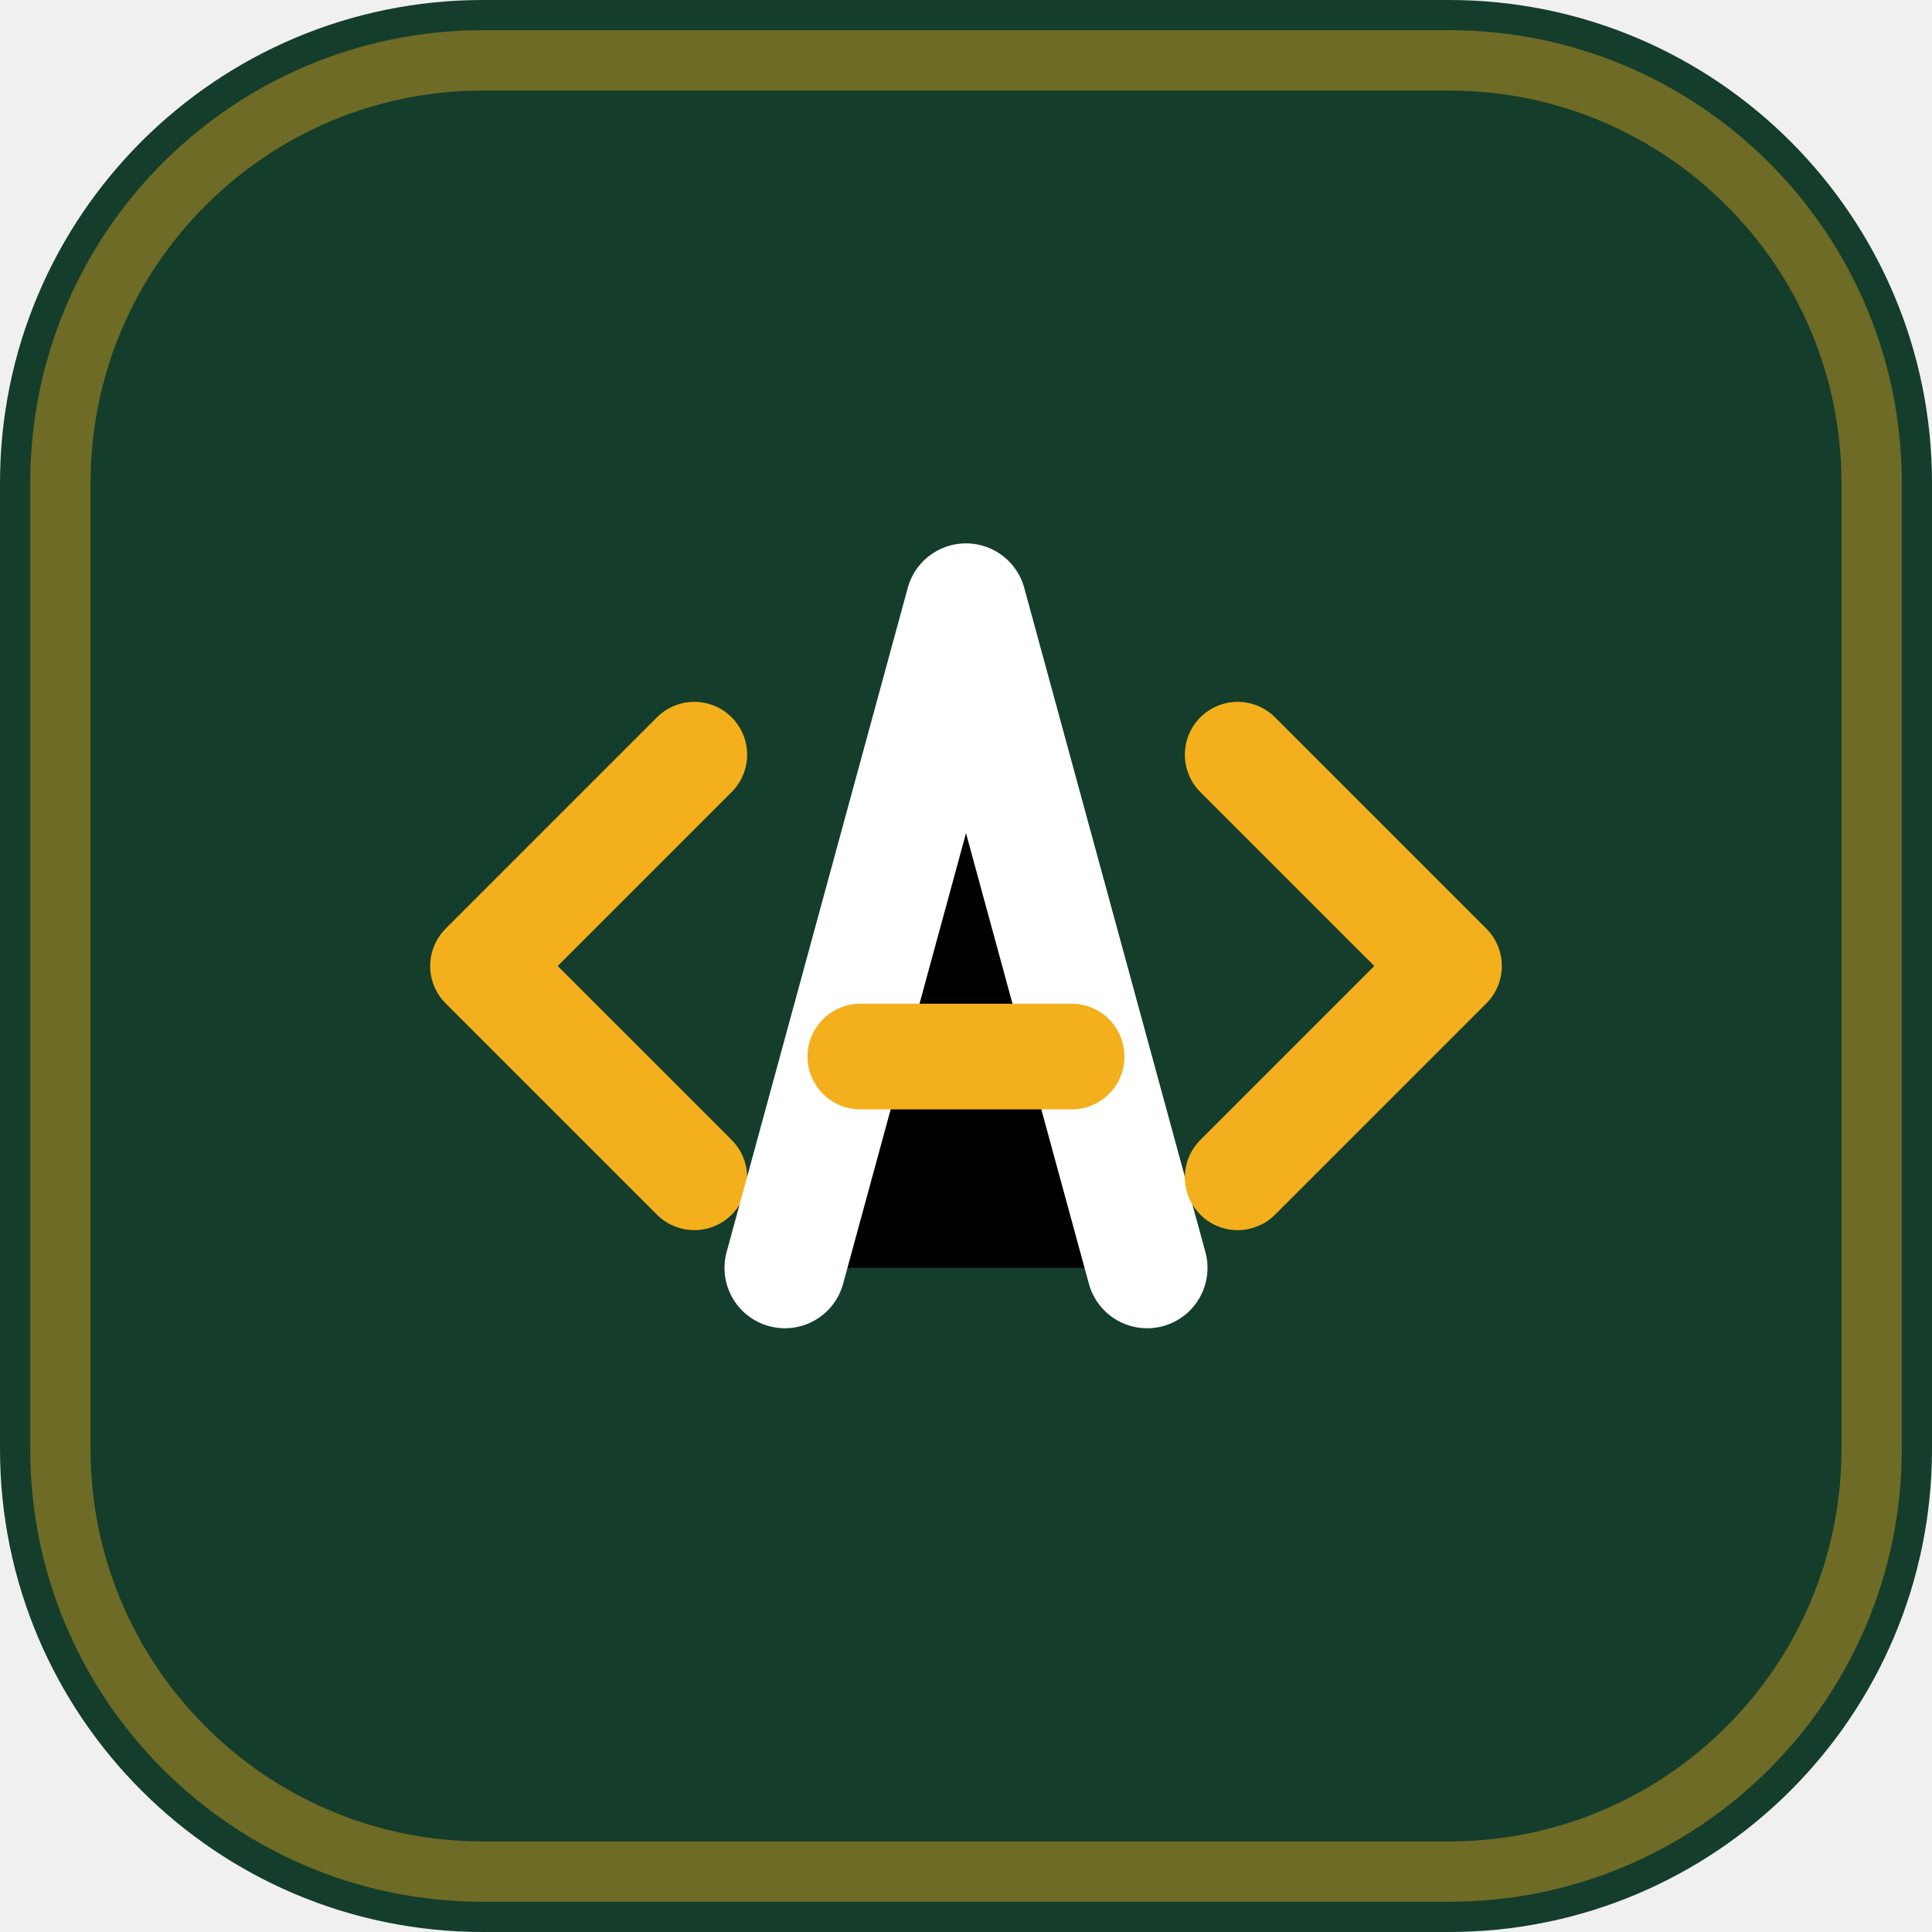
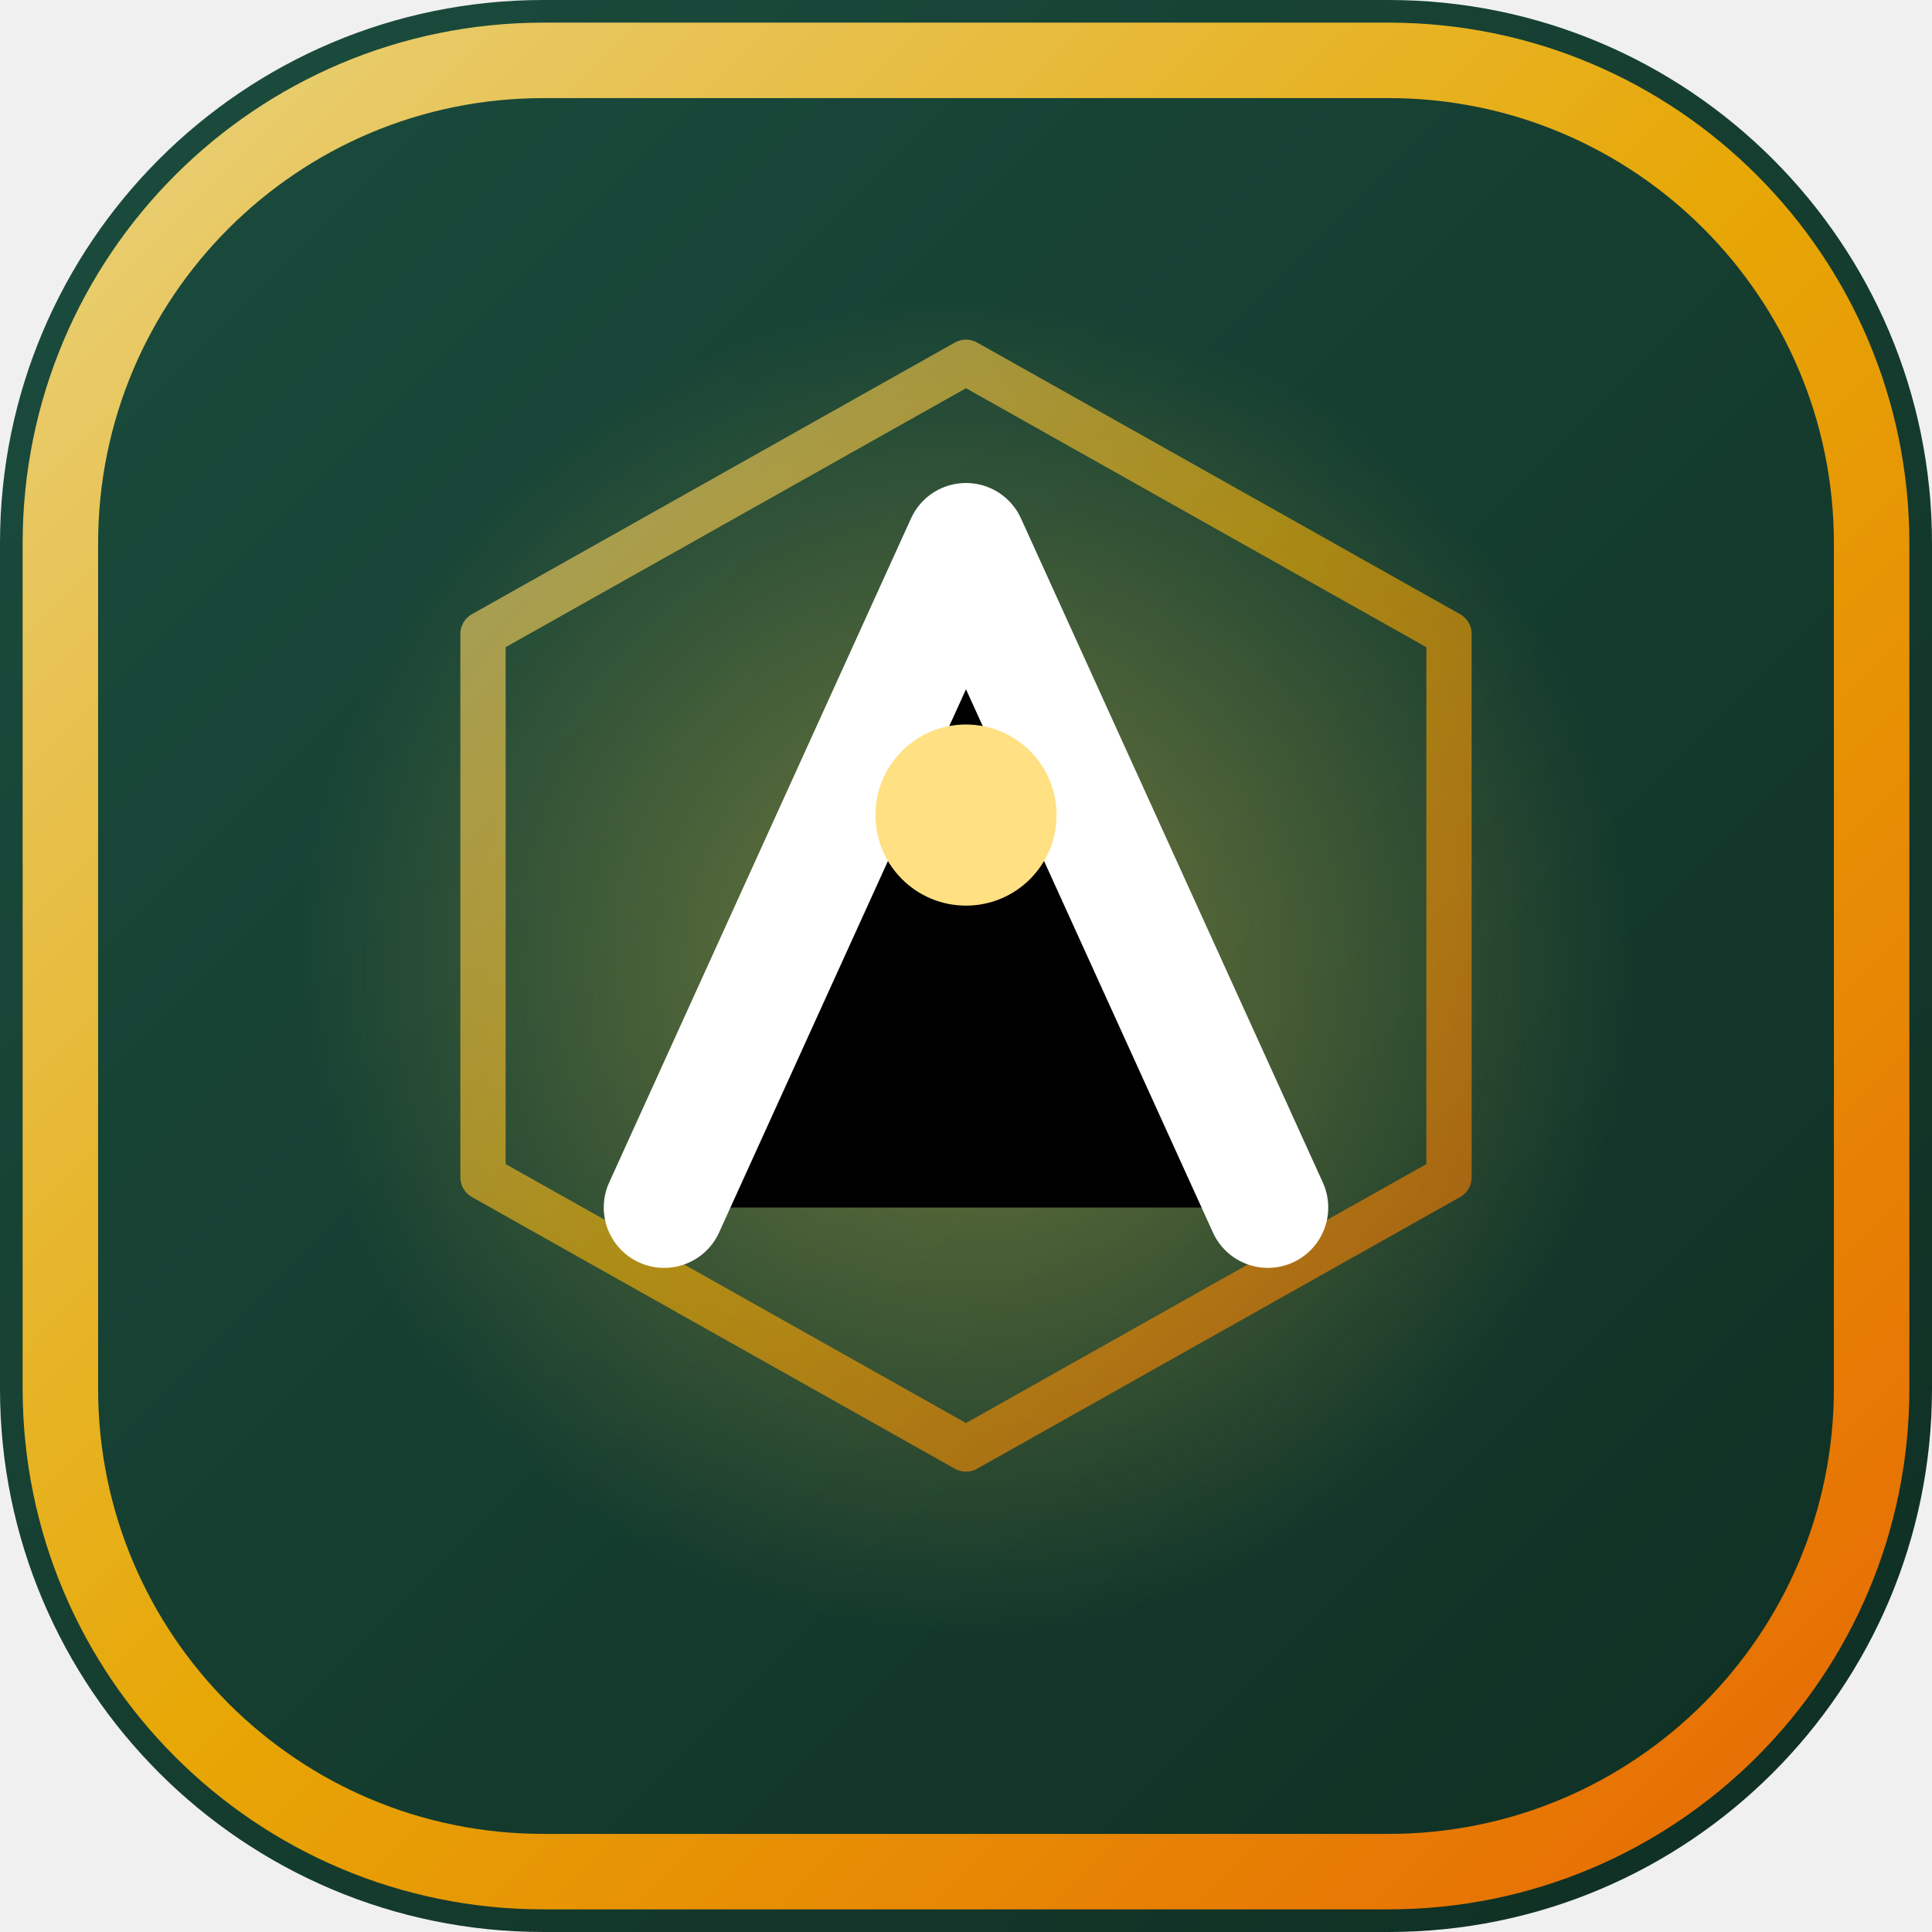
<svg xmlns="http://www.w3.org/2000/svg" viewBox="0 0 64 64" width="64" height="64">
-   <rect width="64" height="64" rx="16" fill="#143d2c" />
-   <rect x="2" y="2" width="60" height="60" rx="14" fill="none" stroke="#f3b01c" stroke-width="2" stroke-opacity="0.4" />
-   <path d="M16 32L23 25M16 32L23 39" stroke="#f3b01c" stroke-width="3.5" stroke-linecap="round" stroke-linejoin="round" />
-   <path d="M26 42L32 20L38 42" stroke="#ffffff" stroke-width="4" stroke-linecap="round" stroke-linejoin="round" />
-   <path d="M28.5 35H35.5" stroke="#f3b01c" stroke-width="3.5" stroke-linecap="round" />
-   <path d="M48 32L41 25M48 32L41 39" stroke="#f3b01c" stroke-width="3.5" stroke-linecap="round" stroke-linejoin="round" />
+   <defs>
+     <linearGradient id="goldGrad" x1="0%" y1="0%" x2="100%" y2="100%">
+       <stop offset="0%" stop-color="#FFE082" />
+       <stop offset="50%" stop-color="#FFB300" />
+       <stop offset="100%" stop-color="#FF6F00" />
+     </linearGradient>
+     <linearGradient id="emeraldGrad" x1="0%" y1="0%" x2="100%" y2="100%">
+       <stop offset="0%" stop-color="#1B4D3E" />
+       <stop offset="100%" stop-color="#0F2E22" />
+     </linearGradient>
+     <radialGradient id="glow" cx="50%" cy="50%" r="50%">
+       <stop offset="0%" stop-color="#FFD54F" stop-opacity="0.4" />
+       <stop offset="100%" stop-color="#FFD54F" stop-opacity="0" />
+     </radialGradient>
+   </defs>
+   <rect width="64" height="64" rx="18" fill="url(#emeraldGrad)" />
+   <rect x="2" y="2" width="60" height="60" rx="16" fill="none" stroke="url(#goldGrad)" stroke-width="2.5" stroke-opacity="0.9" />
+   <circle cx="32" cy="32" r="22" fill="url(#glow)" />
+   <polygon points="32,12 48,21 48,39 32,48 16,39 16,21" fill="none" stroke="url(#goldGrad)" stroke-width="1.5" stroke-linejoin="round" opacity="0.6" />
+   <path d="M22 40L32 18L42 40" stroke="#FFFFFF" stroke-width="4" stroke-linecap="round" stroke-linejoin="round" />
+   <path d="M26 31H38" stroke="url(#goldGrad)" stroke-width="3" stroke-linecap="round" />
+   <circle cx="32" cy="27" r="3" fill="#FFE082" />
</svg>
